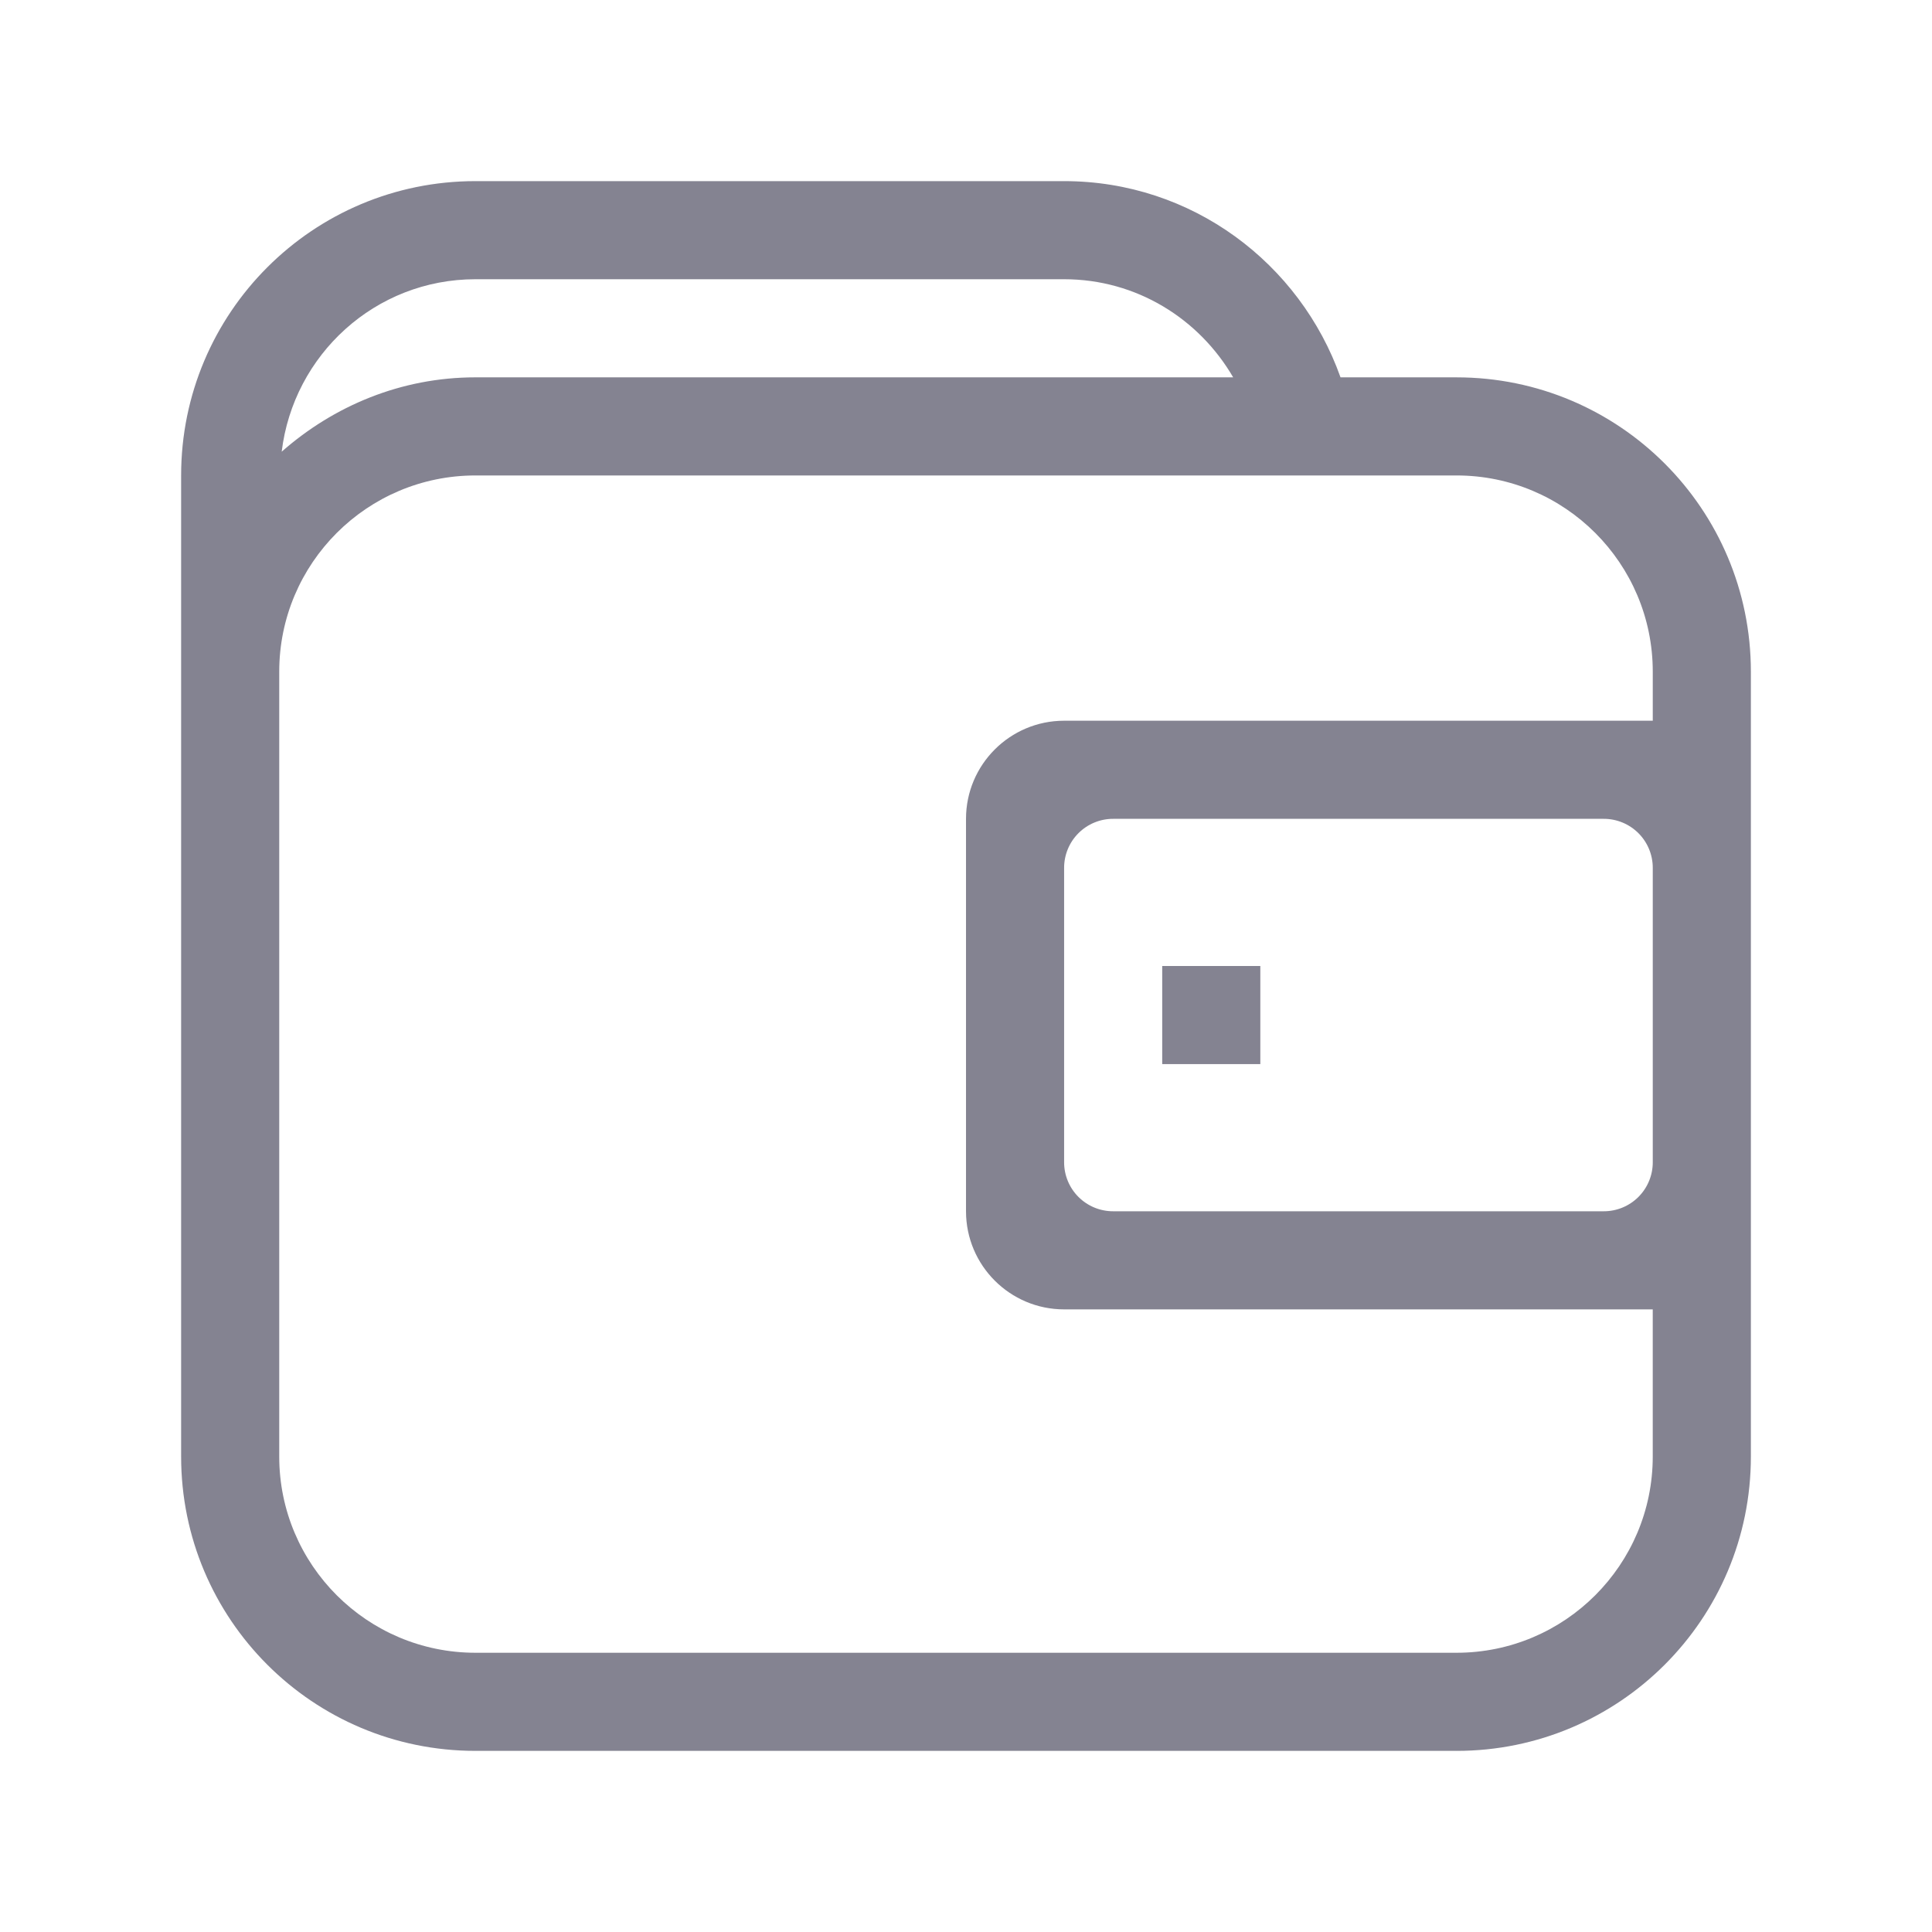
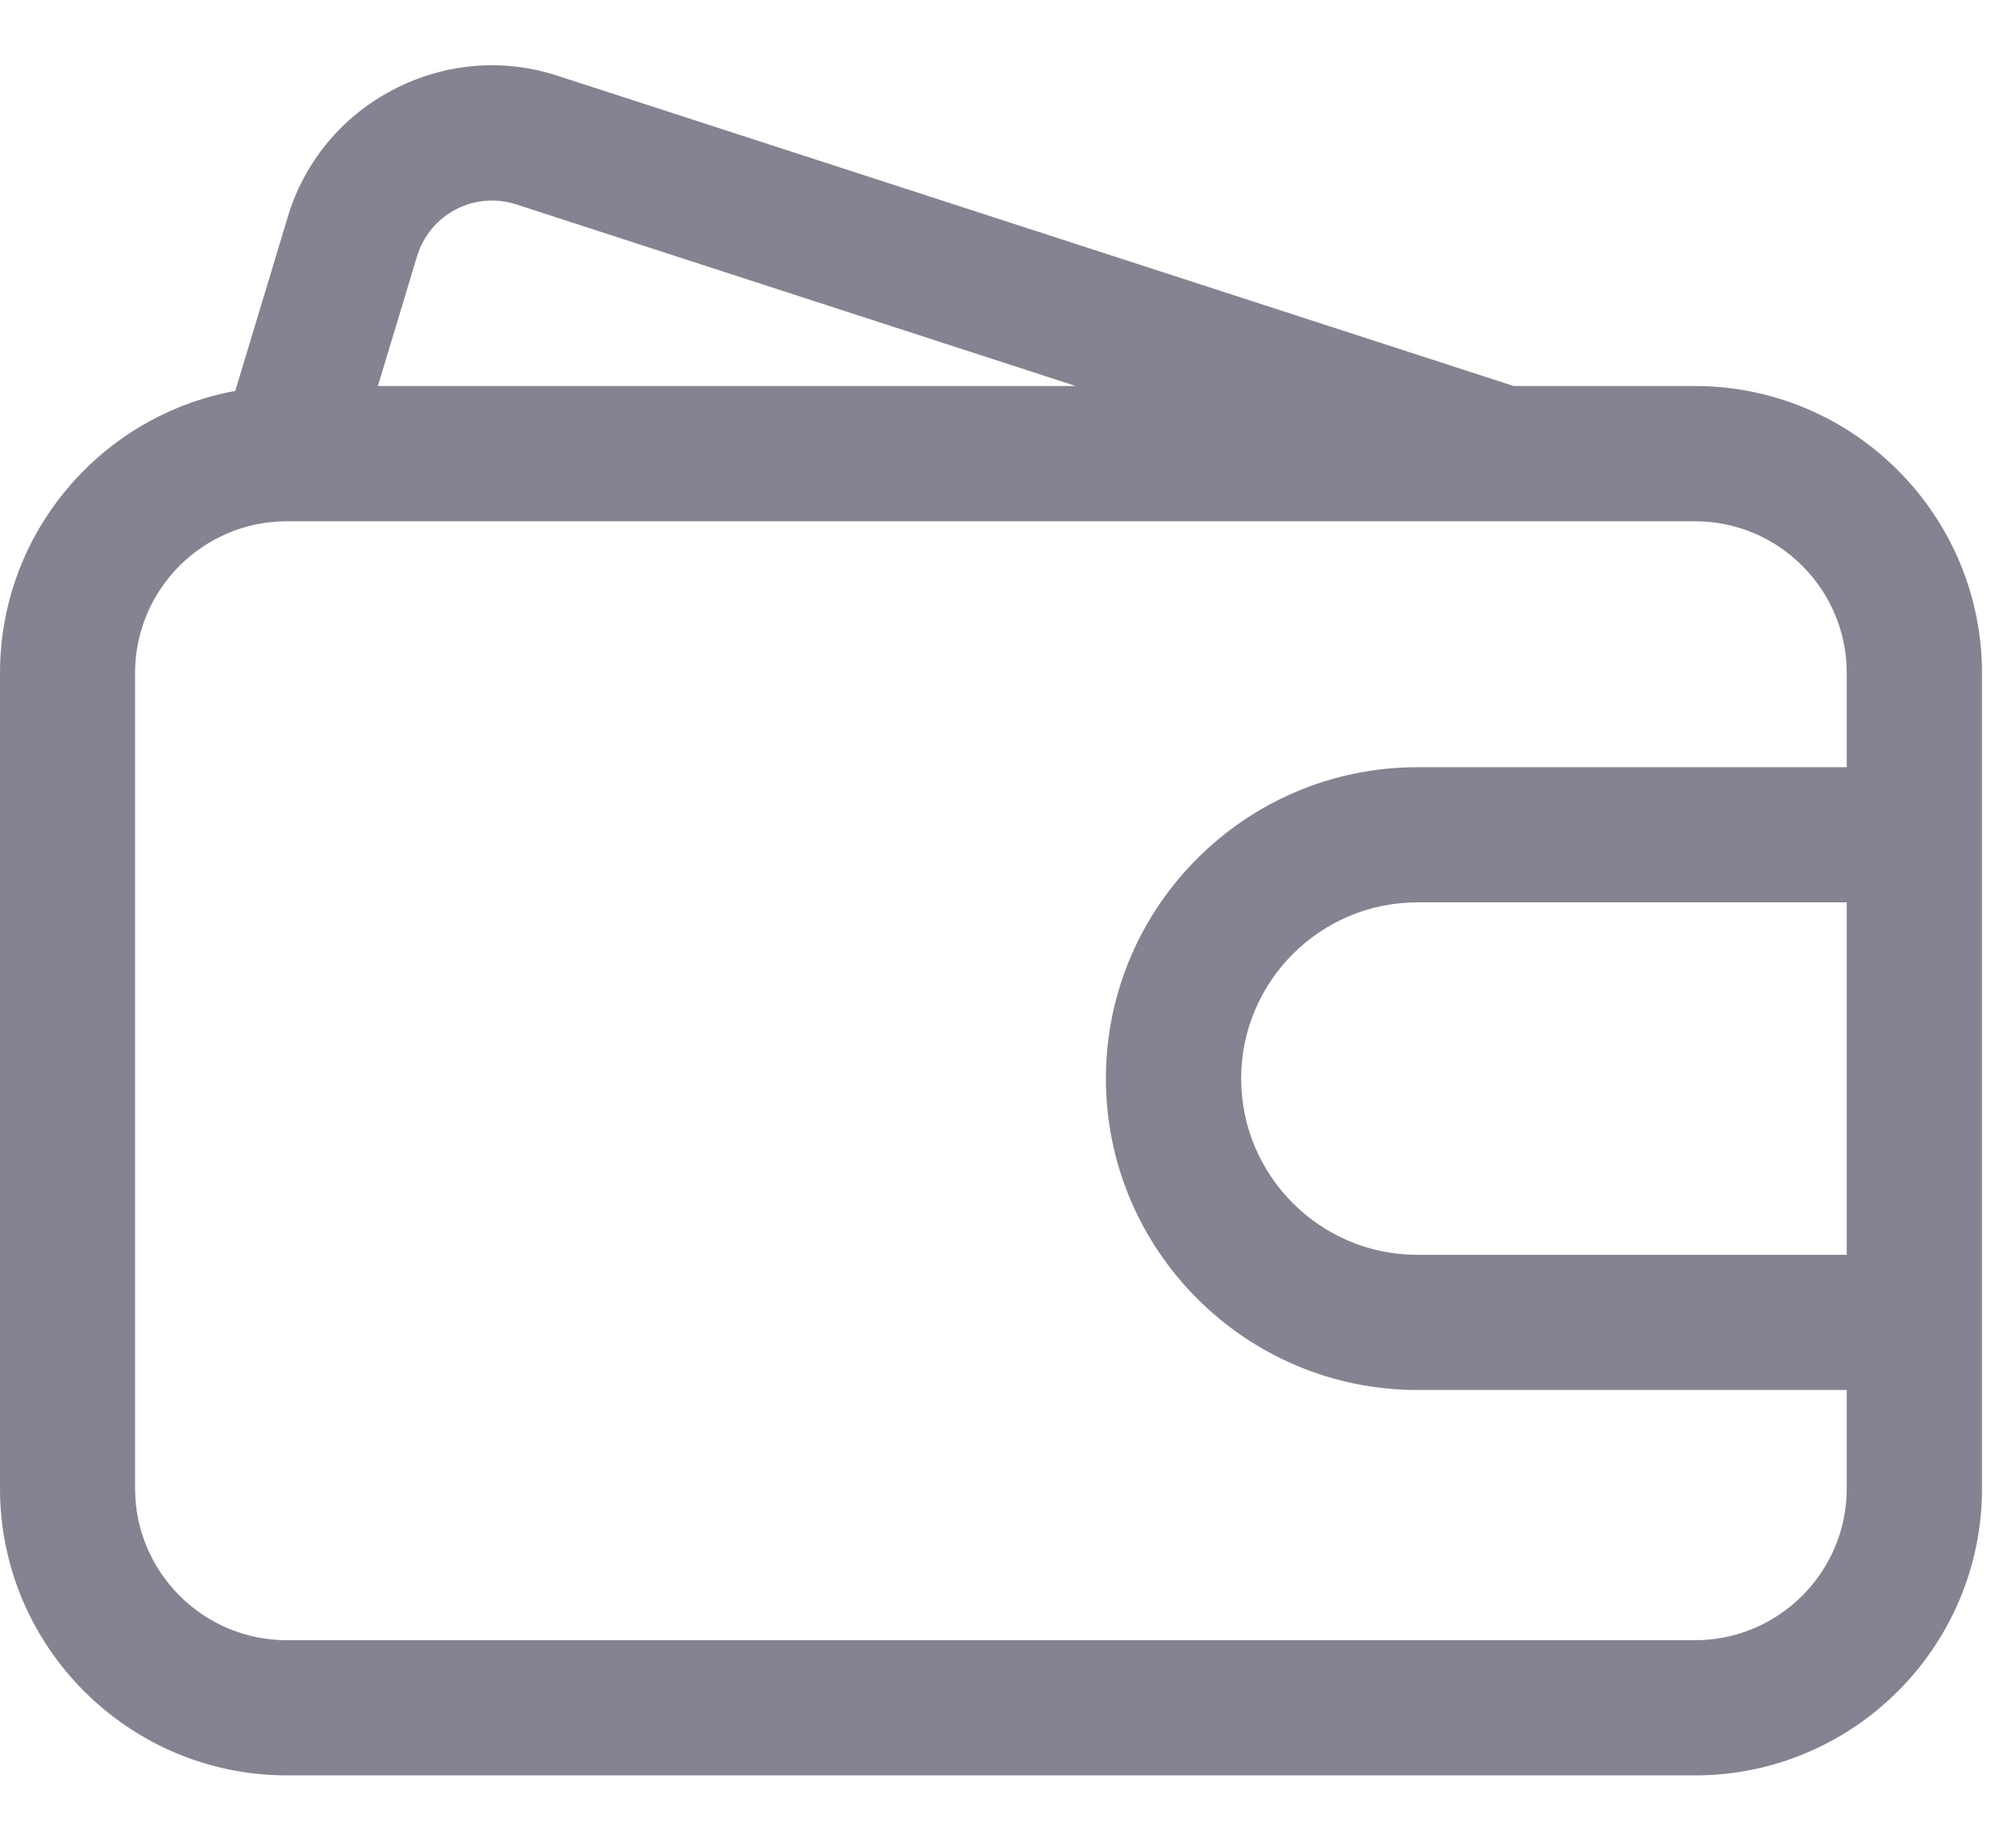
- <svg xmlns="http://www.w3.org/2000/svg" t="1668609849083" class="icon" viewBox="0 0 1024 1024" version="1.1" p-id="2837" width="200" height="200">
-   <path d="M771.994 928H252.006c-86.2 0-156.006-69.801-156.006-156.006V252.006c0-86.2 69.806-156.006 156.006-156.006h311.997c67.799 0 125 43.505 146.499 104.003h61.501c86.2 0 156.001 69.801 156.001 156.006v415.99c0 86.205-69.801 156.006-156.006 156.006zM564.004 147.999H252.006c-53.105 0-96.502 40.003-102.702 91.402 27.5-24.202 63.201-39.404 102.702-39.404h401.597c-18.002-30.996-51.2-51.999-89.6-51.999z m311.997 312.003a25.948 25.948 0 0 0-25.999-26.004h-259.999a25.948 25.948 0 0 0-25.999 26.004v155.996a25.948 25.948 0 0 0 25.999 25.999h259.999a25.948 25.948 0 0 0 25.999-25.999V460.001z m0 233.994h-311.997c-28.698 0-51.999-23.296-51.999-51.999V433.997c0-28.698 23.296-51.999 51.999-51.999h311.997v-25.999c0-57.395-46.597-103.997-103.997-103.997H252.001c-57.4 0-104.003 46.597-104.003 103.997v416c0 57.395 46.602 103.997 104.003 103.997H771.994c57.395 0 103.997-46.597 103.997-103.997v-78.003zM616.003 512h51.994v51.999h-51.999V512z" p-id="2838" fill="#848391" />
+ <svg xmlns="http://www.w3.org/2000/svg" width="23" height="21" viewBox="0 0 23 21" fill="none">
+   <path d="M19.337 4.404H17.269L6.366 0.866C6.058 0.764 5.733 0.726 5.409 0.753C5.086 0.781 4.772 0.873 4.485 1.024C4.197 1.173 3.942 1.379 3.735 1.629C3.529 1.879 3.374 2.168 3.282 2.479L2.684 4.46C1.16 4.737 2.63672e-08 6.074 0 7.678V16.982C0 18.786 1.468 20.255 3.274 20.255H19.338C21.143 20.255 22.612 18.788 22.612 16.982V7.678C22.611 5.874 21.143 4.404 19.337 4.404ZM4.758 2.924C4.792 2.81 4.849 2.704 4.925 2.612C5 2.52 5.094 2.445 5.199 2.39C5.305 2.334 5.42 2.301 5.539 2.291C5.657 2.281 5.777 2.295 5.89 2.332L12.273 4.404H4.311L4.758 2.924ZM19.337 18.713H3.273C2.318 18.713 1.541 17.936 1.541 16.982V7.678C1.541 6.723 2.318 5.947 3.273 5.947H19.337C20.292 5.947 21.069 6.723 21.069 7.678V8.753H16.17C14.211 8.753 12.617 10.347 12.617 12.305C12.617 14.264 14.211 15.858 16.17 15.858H21.069V16.982C21.069 17.937 20.292 18.713 19.337 18.713ZM21.069 14.316H16.17C15.062 14.316 14.16 13.414 14.16 12.305C14.16 11.197 15.062 10.295 16.17 10.295H21.069V14.316V14.316Z" fill="#848391" />
</svg>
